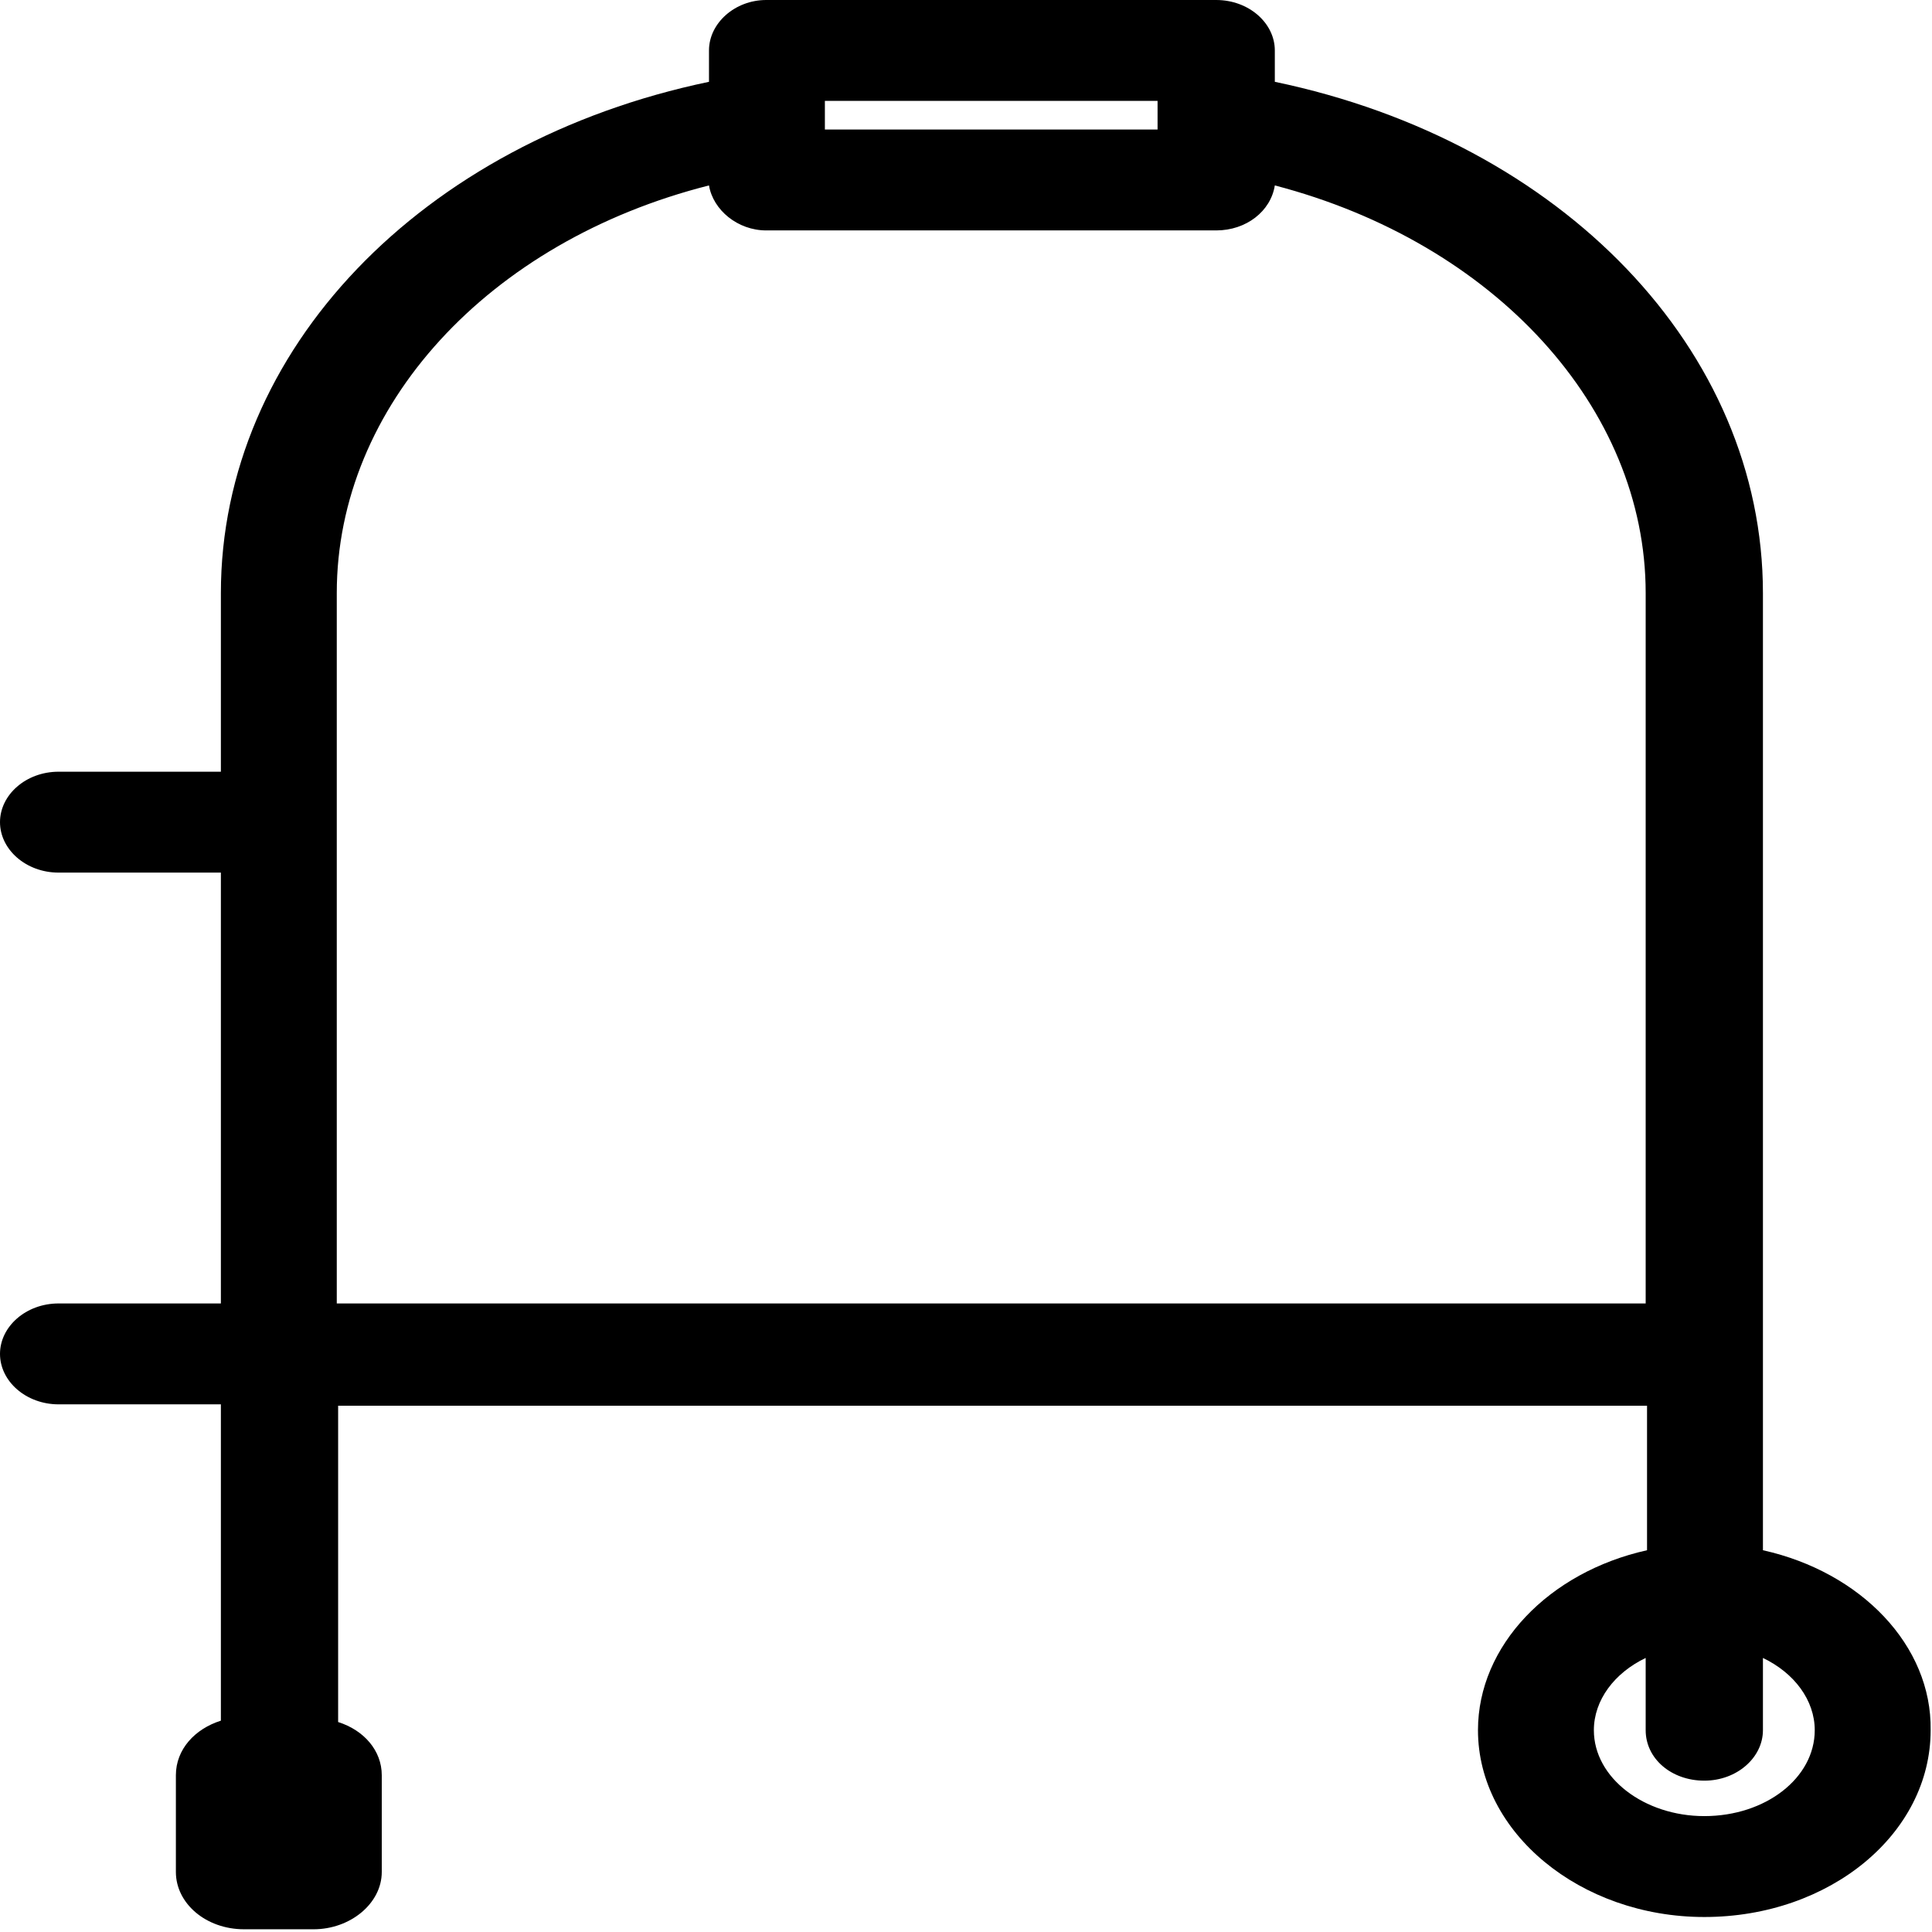
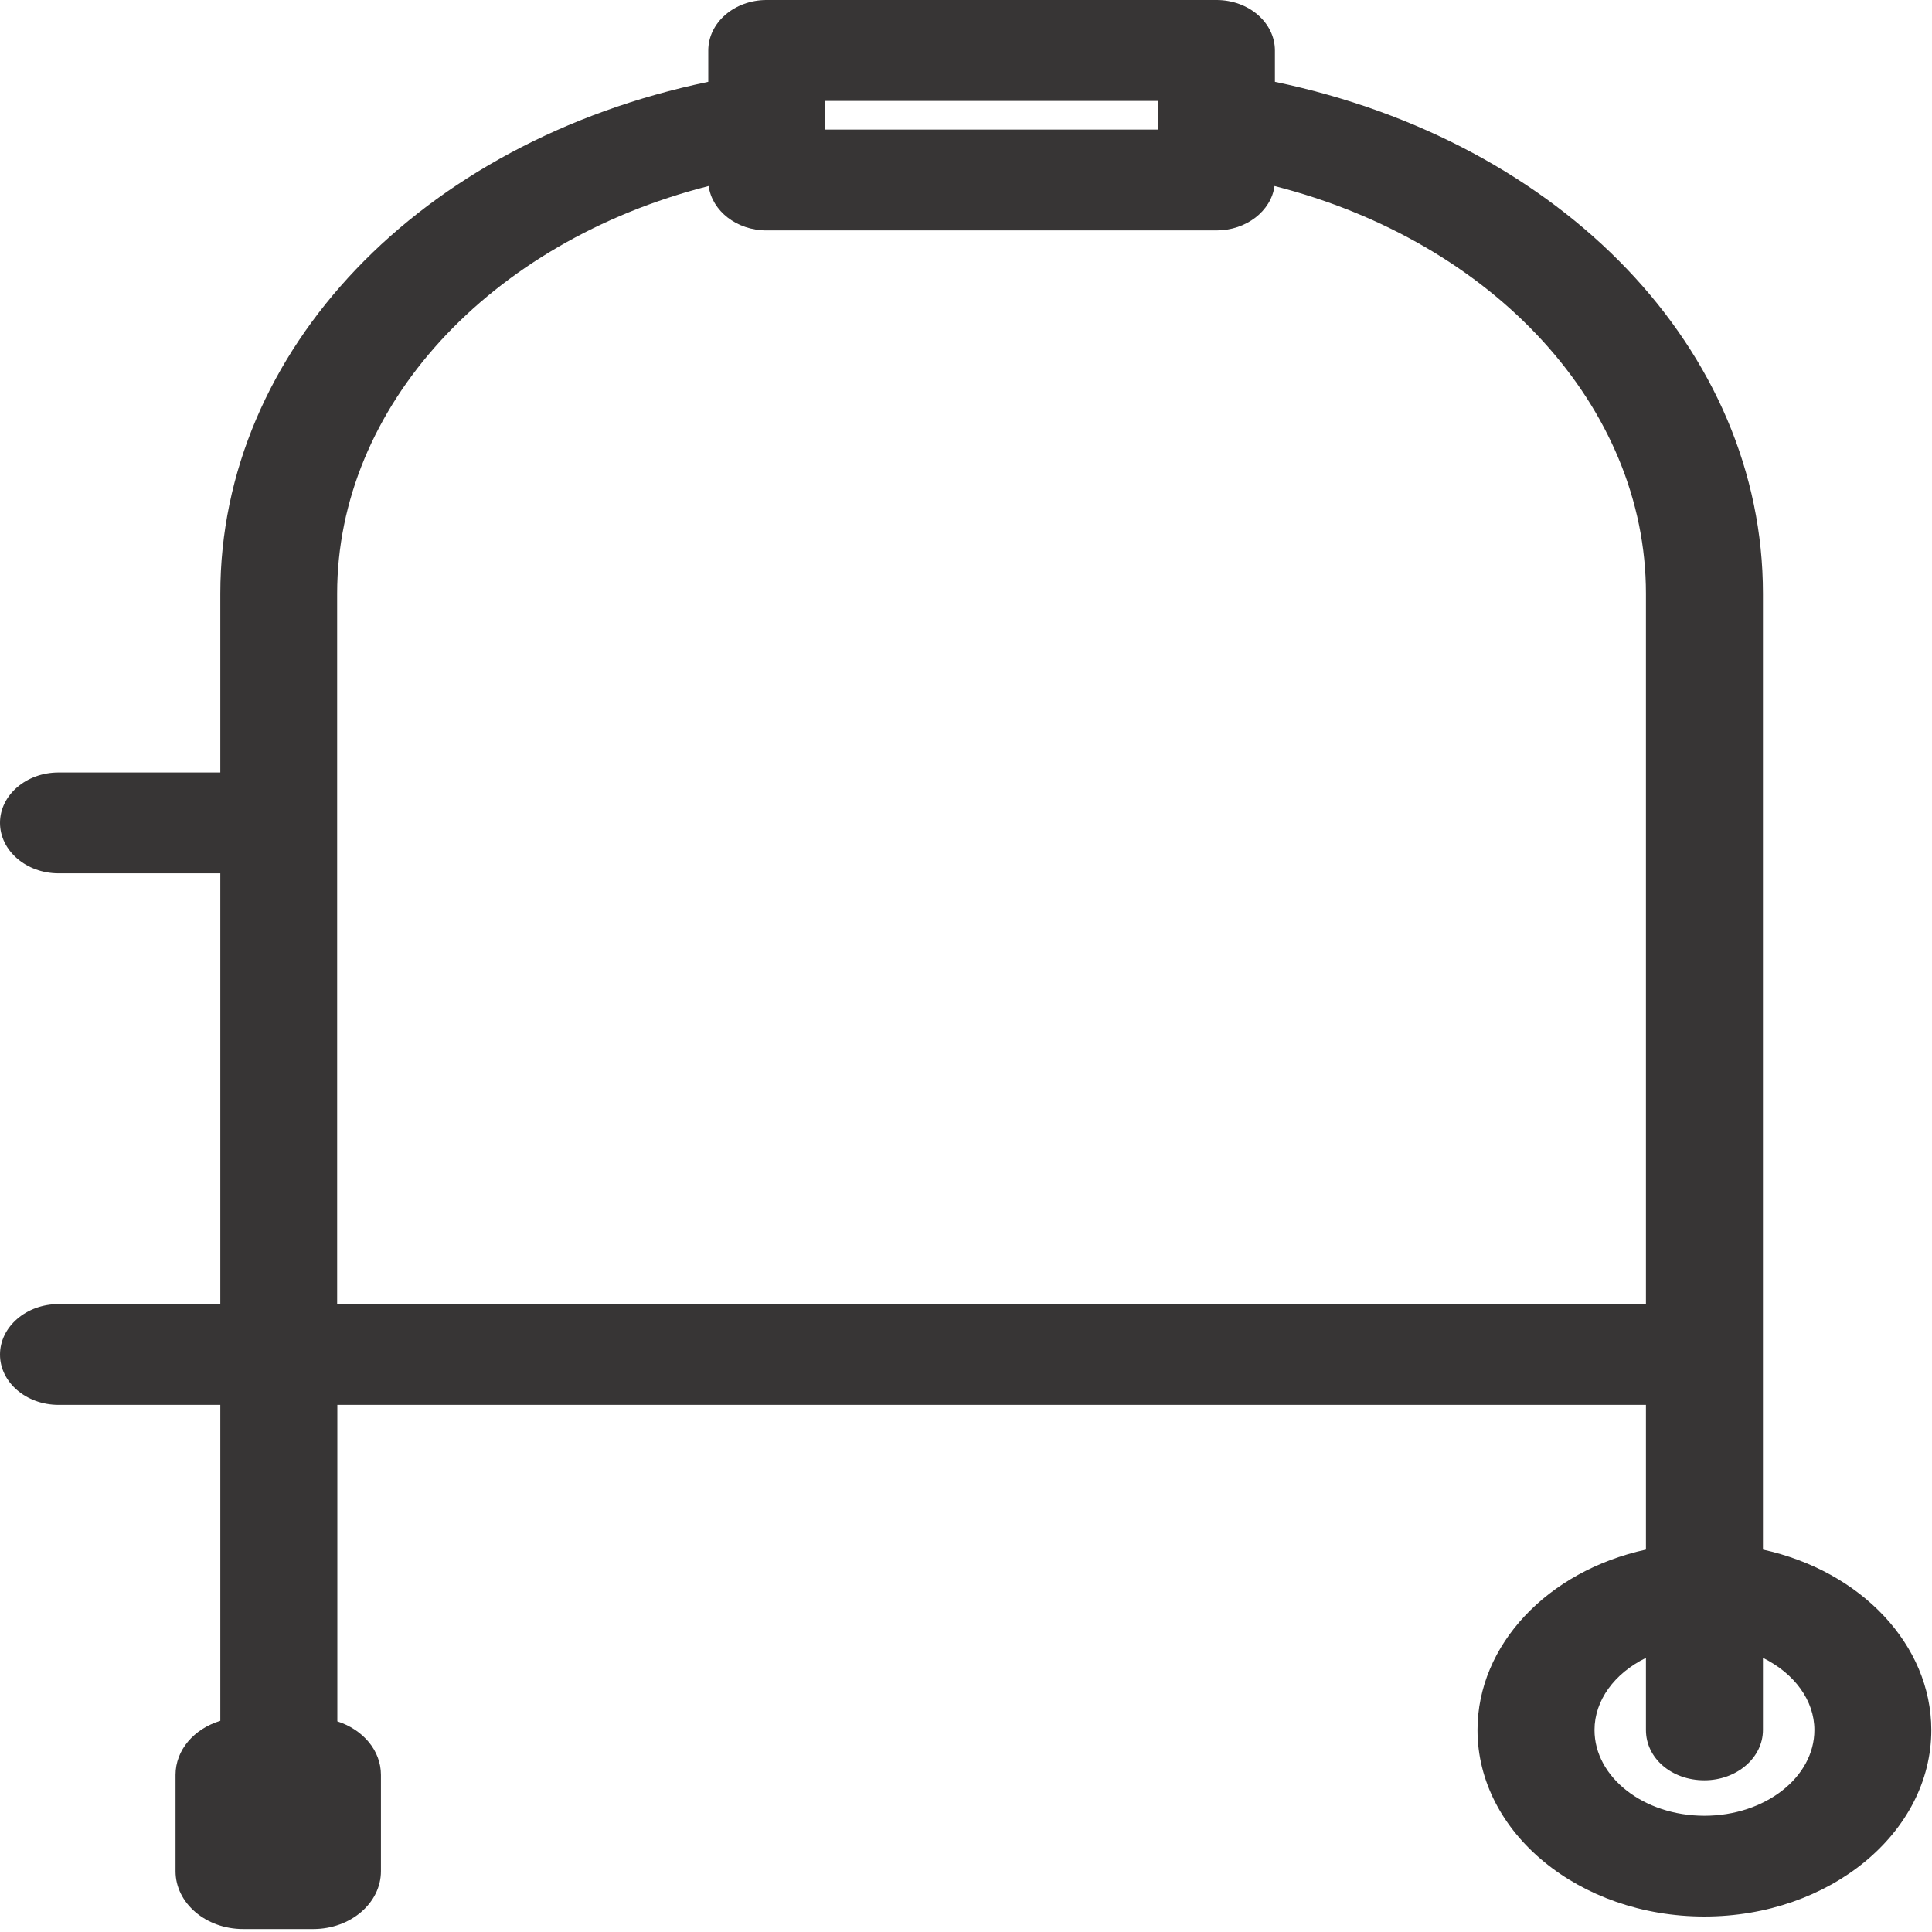
- <svg xmlns="http://www.w3.org/2000/svg" version="1.1" id="Layer_1" x="0px" y="0px" viewBox="0 0 141.7 141.7" style="enable-background:new 0 0 141.7 141.7;" xml:space="preserve">
-   <path d="M129.3,113.7V43.5c0-17.8-14.7-33.1-35.8-37.5V3.7c0-2-1.9-3.7-4.3-3.7h-33C53.9,0,52,1.7,52,3.7V6  c-21.1,4.4-35.8,19.7-35.8,37.5v13.1H4.3c-2.4,0-4.3,1.7-4.3,3.7c0,2,1.9,3.7,4.3,3.7h11.9v31.6H4.3c-2.4,0-4.3,1.7-4.3,3.7  c0,2,1.9,3.7,4.3,3.7h11.9v23.2c-1.9,0.6-3.3,2.1-3.3,4v7.1c0,2.3,2.2,4.2,5,4.2H23c2.7,0,5-1.9,5-4.2v-7.1c0-1.8-1.3-3.3-3.2-3.9  v-23.2h96v10.6c-7.2,1.6-12.4,7-12.4,13.2c0,7.5,7.5,13.7,16.6,13.7c9.2,0,16.6-6.1,16.6-13.7C141.7,120.7,136.5,115.3,129.3,113.7z   M60.5,9.5V7.4h24.4v2.1H60.5z M125,133.2c-4.4,0-8.1-2.8-8.1-6.3c0-2.2,1.5-4.2,3.8-5.3v5.3c0,2.1,1.9,3.7,4.3,3.7  c2.4,0,4.3-1.7,4.3-3.7v-5.3c2.3,1.1,3.8,3.1,3.8,5.3C133.1,130.4,129.5,133.2,125,133.2z M120.7,43.5v52.1h-96V43.5  c0-13.7,11.1-25.8,27.3-29.9c0.3,1.8,2.1,3.3,4.2,3.3h33c2.2,0,4-1.4,4.3-3.3C109.6,17.8,120.7,29.9,120.7,43.5z" />
+ <svg xmlns="http://www.w3.org/2000/svg" viewBox="0 0 188.973 188.973" height="188.973" width="188.973" xml:space="preserve" id="svg2" version="1.1">
+   <defs id="defs6">
+     <clipPath id="clipPath18" clipPathUnits="userSpaceOnUse">
+       <path id="path16" d="M 0,141.73 H 141.73 V 0 H 0 Z" />
+     </clipPath>
+   </defs>
+   <g transform="matrix(1.333333,0,0,-1.333333,0,188.9733)" id="g10">
+     <g id="g12">
+       <g clip-path="url(#clipPath18)" id="g14">
+         <g transform="translate(120.7451,98.1865)" id="g20">
+           <path id="path22" style="fill:#373535;fill-opacity:1;fill-rule:nonzero;stroke:none" d="M 0,0 V -52.124 H -96.012 V 0 c 0,13.675 11.124,25.782 27.253,29.898 0.25,-1.831 2.059,-3.258 4.247,-3.258 h 33.007 c 2.193,0 4.008,1.427 4.258,3.258 C -11.121,25.779 0,13.673 0,0 m 4.286,-89.66 c -4.442,0 -8.059,2.821 -8.059,6.292 0,2.171 1.458,4.155 3.773,5.292 v -5.292 c 0,-2.071 1.882,-3.69 4.286,-3.69 2.371,0 4.297,1.651 4.297,3.69 v 5.292 c 2.311,-1.143 3.774,-3.121 3.774,-5.292 0,-3.471 -3.618,-6.292 -8.071,-6.292 M -60.221,36.139 h 24.425 V 34.037 H -60.221 Z M 8.583,-70.133 V 0 c 0,17.83 -14.667,33.141 -35.802,37.542 v 2.298 c 0,2.042 -1.92,3.704 -4.286,3.704 h -33.007 c -2.358,0 -4.275,-1.662 -4.275,-3.704 V 37.542 C -89.922,33.141 -104.583,17.833 -104.583,0 v -13.126 h -11.868 c -2.368,0 -4.294,-1.657 -4.294,-3.693 0,-2.042 1.926,-3.704 4.294,-3.704 h 11.868 v -31.601 h -11.868 c -2.368,0 -4.294,-1.662 -4.294,-3.707 0,-2.033 1.926,-3.685 4.294,-3.685 h 11.868 v -23.179 c -1.938,-0.591 -3.285,-2.144 -3.285,-3.964 v -7.069 c 0,-2.339 2.224,-4.242 4.96,-4.242 h 5.143 c 2.739,0 4.965,1.903 4.965,4.242 v 7.069 c 0,1.782 -1.311,3.318 -3.198,3.926 v 23.217 H 0 v -10.617 c -7.225,-1.574 -12.357,-6.997 -12.357,-13.235 0,-7.544 7.47,-13.684 16.643,-13.684 9.185,0 16.649,6.14 16.649,13.69 -0.011,6.232 -5.138,11.65 -12.352,13.229" />
+         </g>
+       </g>
+     </g>
+   </g>
</svg>
